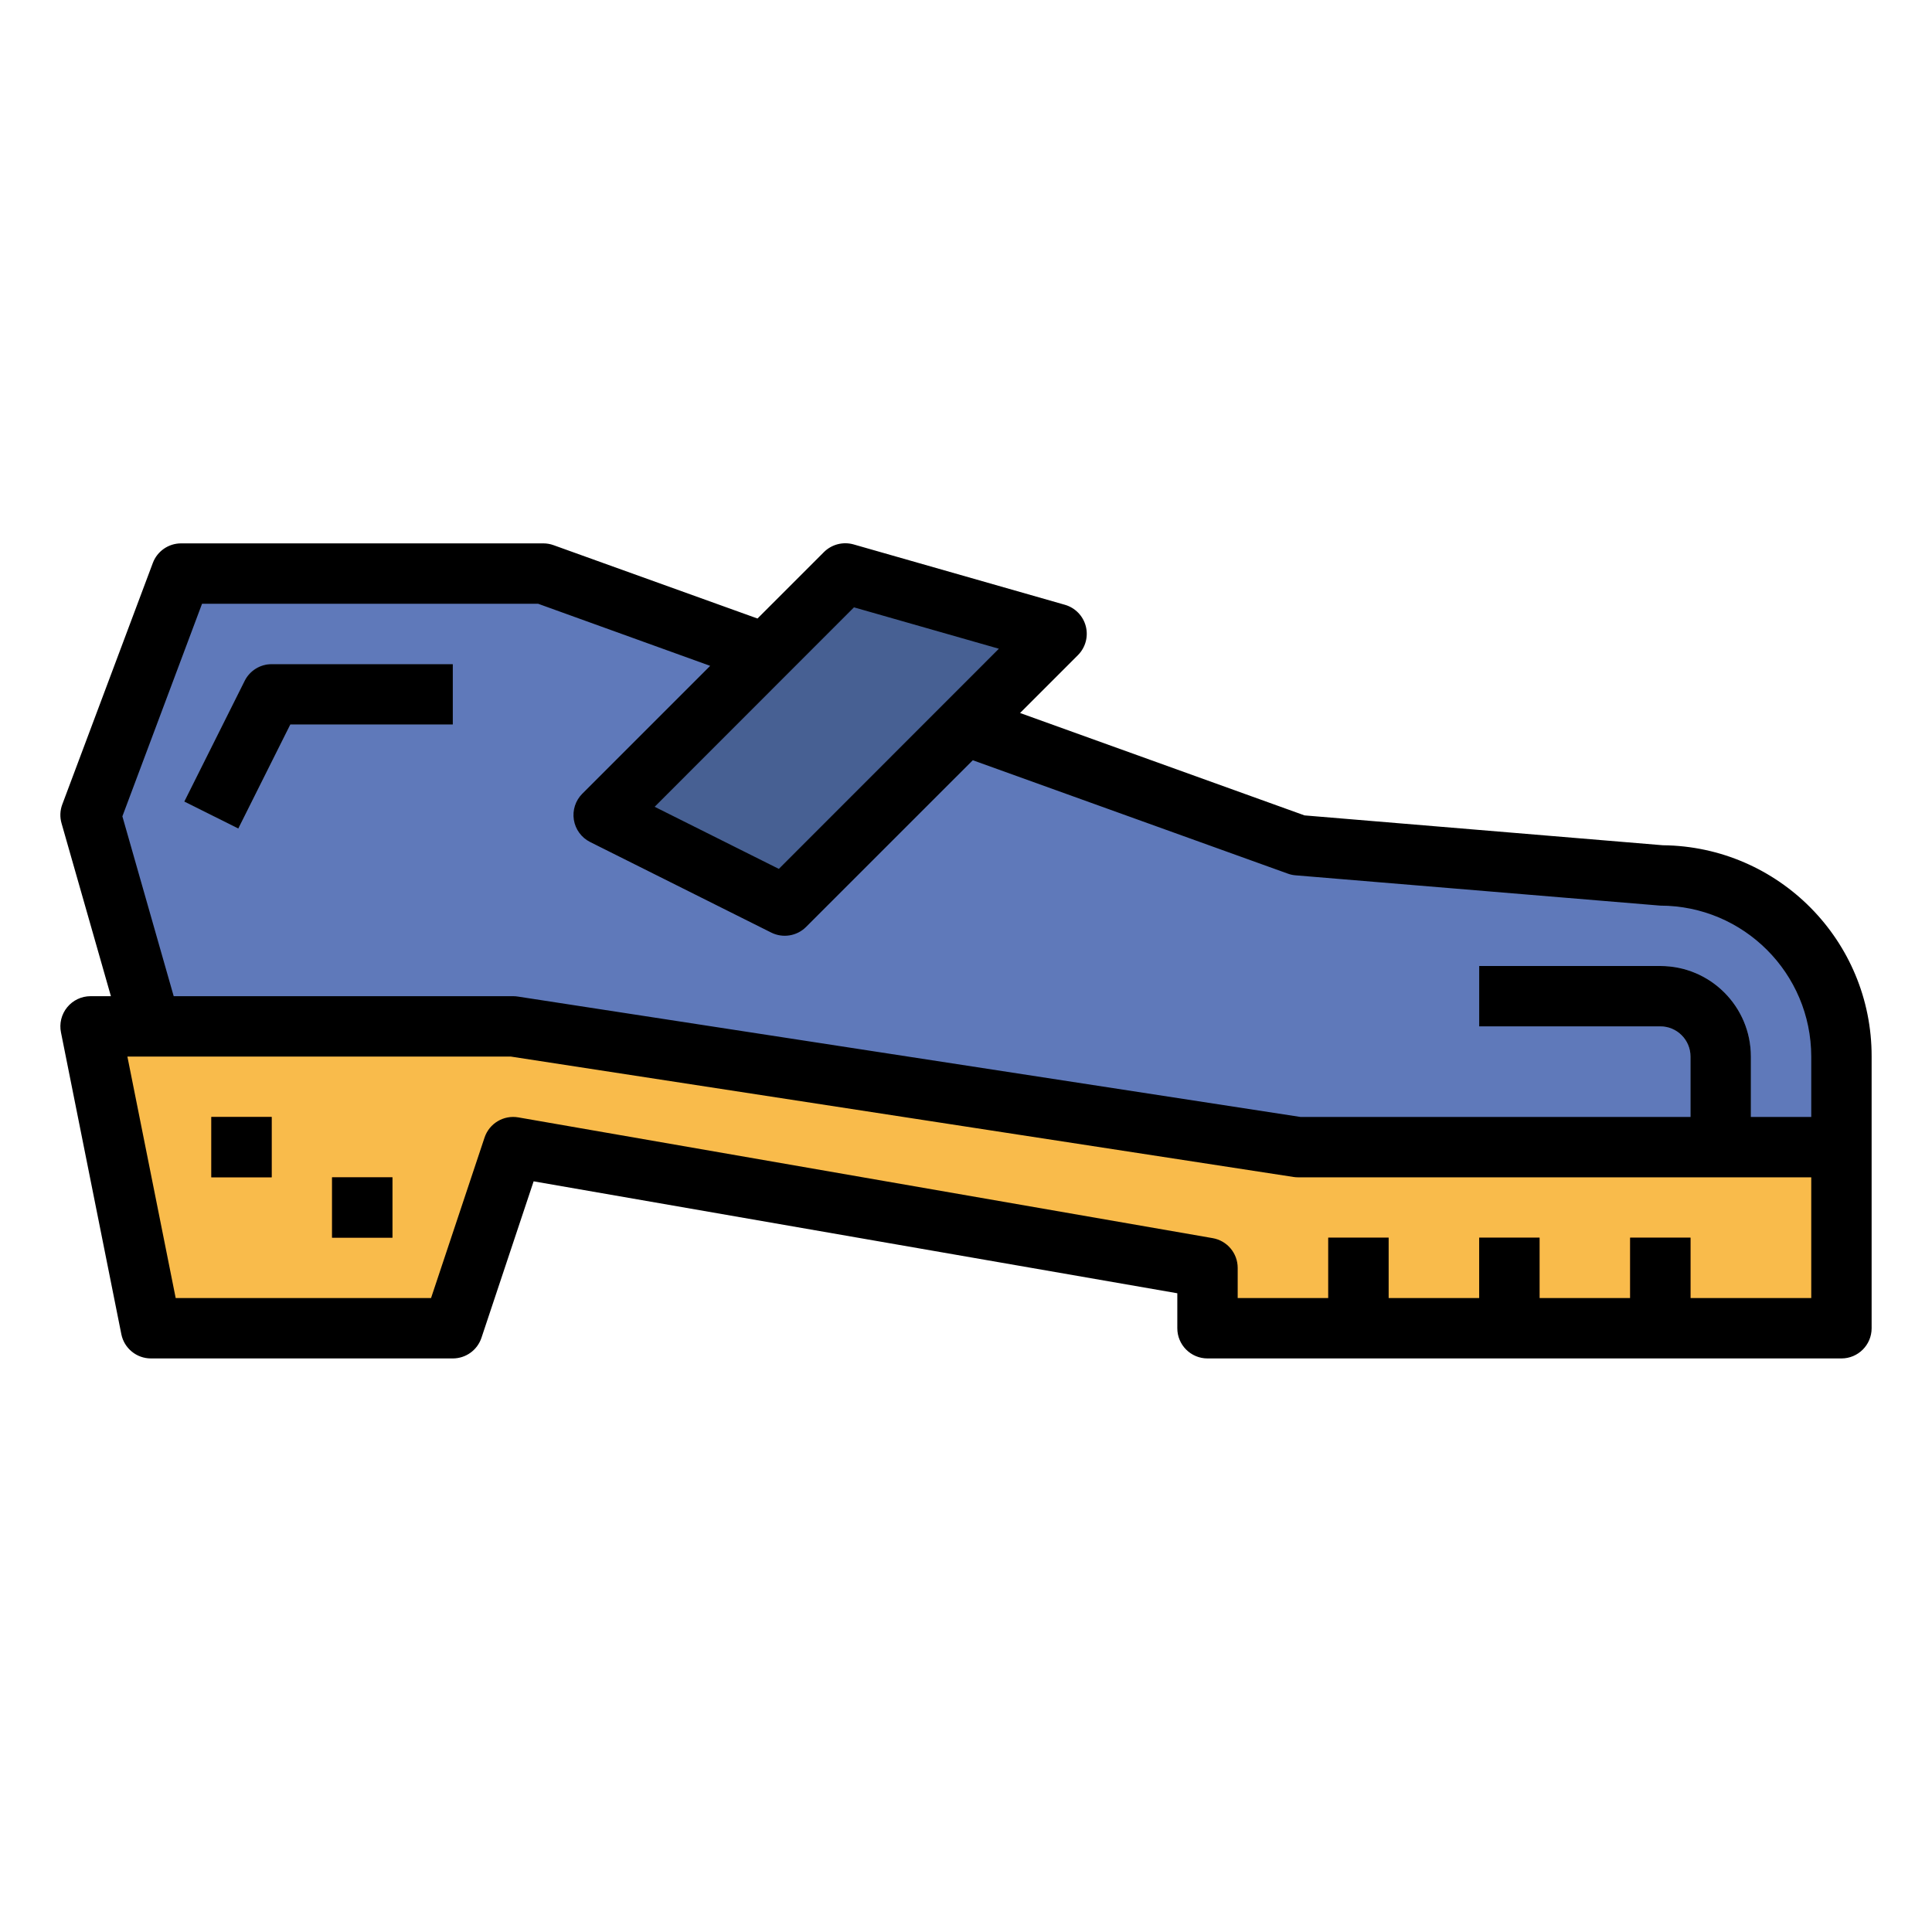
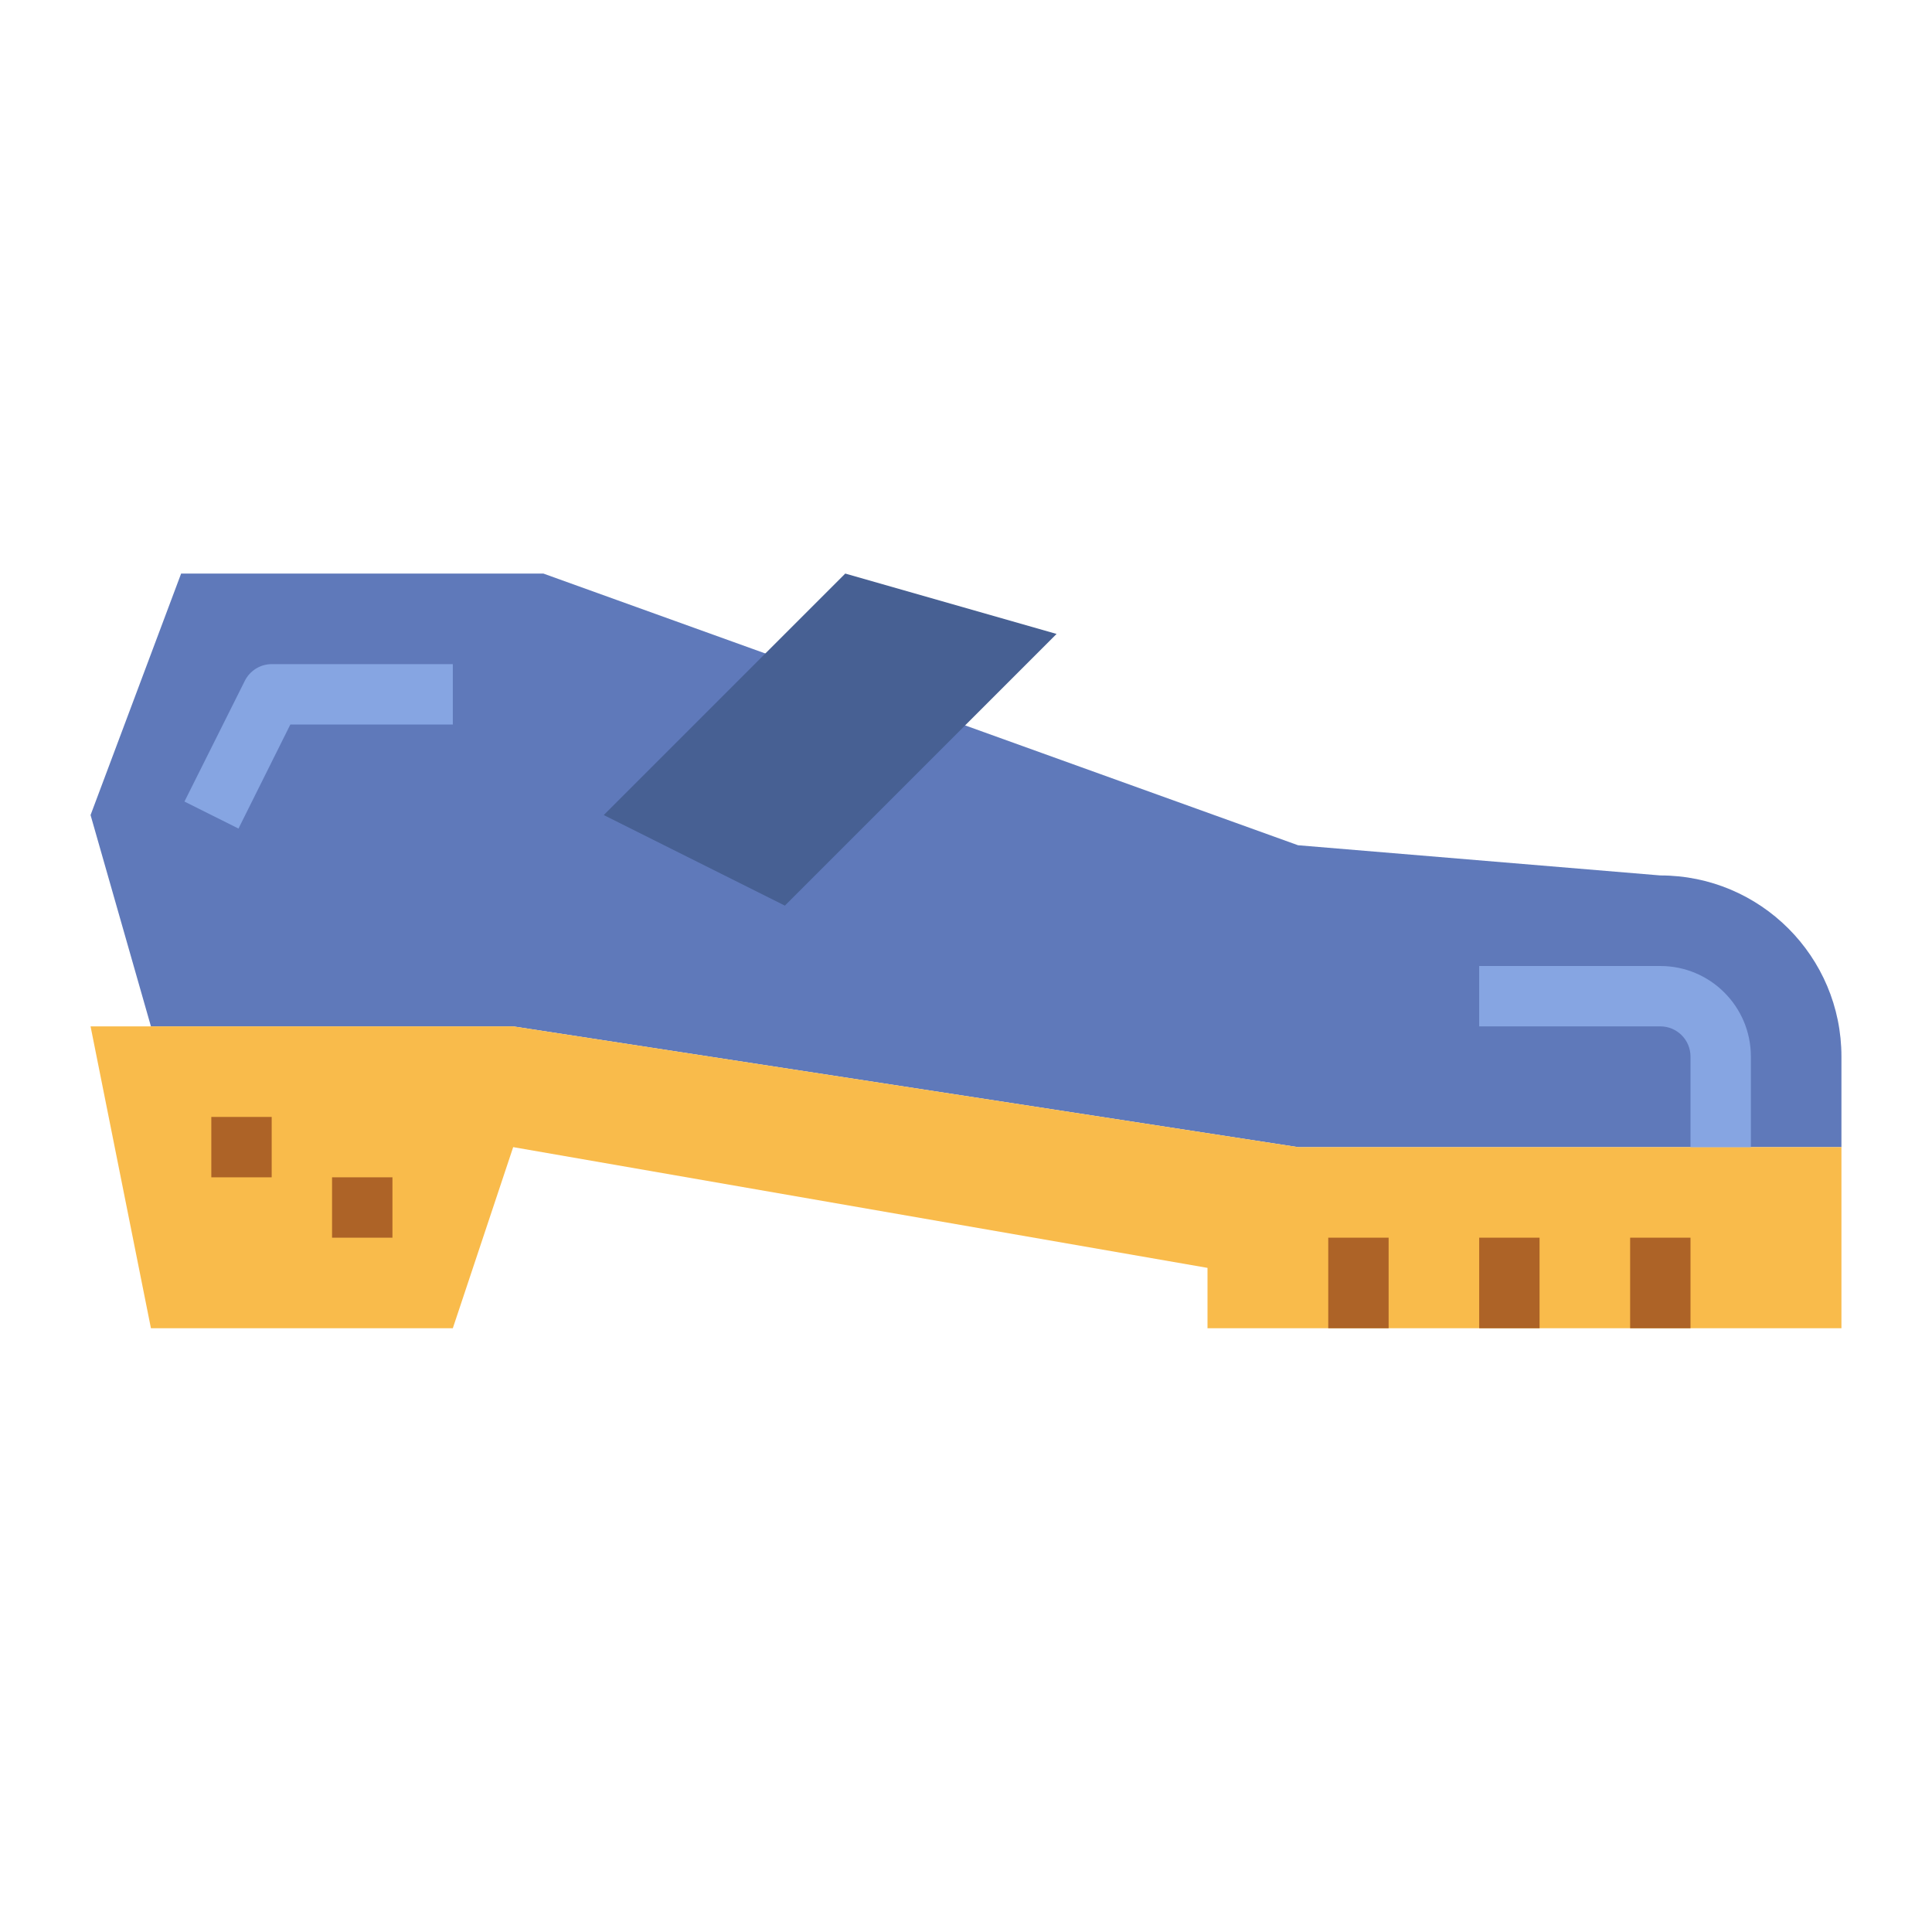
<svg xmlns="http://www.w3.org/2000/svg" height="512" viewBox="0 0 64 64" width="512">
-   <g id="Filled_outline" data-name="Filled outline">
-     <path d="m6 19h12l25 9 12 1a6 6 0 0 1 6 6v3h-18l-26-4h-12l-2-7z" fill="#5f79ba" />
-     <path d="m17 34h-14l2 10h10l2-6 23 4v2h21v-6h-18z" fill="#f9bb4b" />
-     <path d="m20 27 8-8 7 2-9 9z" fill="#476093" />
-     <path d="m7.9 27.447-1.79-.894 2-4a1 1 0 0 1 .89-.553h6v2h-5.382z" fill="#86a5e2" />
-     <path d="m58 38h-2v-3a1 1 0 0 0 -1-1h-6v-2h6a3 3 0 0 1 3 3z" fill="#86a5e2" />
-     <g fill="#ad6327">
-       <path d="m7 37h2v2h-2z" />
-       <path d="m11 39h2v2h-2z" />
-       <path d="m44 41h2v3h-2z" />
-       <path d="m49 41h2v3h-2z" />
-       <path d="m54 41h2v3h-2z" />
-     </g>
-     <path d="m55.089 28h-.006l-11.869-.989-9.423-3.392 1.916-1.916a1 1 0 0 0 -.432-1.669l-7-2a1.006 1.006 0 0 0 -.982.255l-2.2 2.2-6.754-2.429a1 1 0 0 0 -.339-.06h-12a1 1 0 0 0 -.937.648l-3 8a.994.994 0 0 0 -.024.626l1.635 5.726h-.674a1 1 0 0 0 -.98 1.2l2 10a1 1 0 0 0 .98.8h10a1 1 0 0 0 .949-.684l1.728-5.183 21.323 3.708v1.159a1 1 0 0 0 1 1h21a1 1 0 0 0 1-1v-9a6.985 6.985 0 0 0 -6.911-7zm-26.8-7.881 4.8 1.371-7.289 7.293-4.114-2.057zm31.711 22.881h-4v-2h-2v2h-3v-2h-2v2h-3v-2h-2v2h-3v-1a1 1 0 0 0 -.829-.985l-23-4a1 1 0 0 0 -1.12.669l-1.772 5.316h-8.459l-1.6-8h12.7l25.925 3.988a.964.964 0 0 0 .155.012h17zm0-6h-2v-2a3 3 0 0 0 -3-3h-6v2h6a1 1 0 0 1 1 1v2h-12.923l-25.925-3.988a.964.964 0 0 0 -.152-.012h-11.246l-1.7-5.958 2.639-7.042h11.132l5.7 2.057-4.236 4.236a1 1 0 0 0 .26 1.6l6 3a1 1 0 0 0 1.154-.188l5.522-5.521 10.436 3.756a.947.947 0 0 0 .256.056l12.083 1.004a5.006 5.006 0 0 1 5 5z" />
-     <path d="m8.105 22.553-2 4 1.79.894 1.723-3.447h5.382v-2h-6a1 1 0 0 0 -.895.553z" />
+   <path d="m6 19h12l25 9 12 1a6 6 0 0 1 6 6v3h-18l-26-4h-12l-2-7z" fill="#5f79ba" />
+   <path d="m17 34h-14l2 10h10l2-6 23 4v2h21v-6h-18z" fill="#f9bb4b" />
+   <path d="m20 27 8-8 7 2-9 9z" fill="#476093" />
+   <path d="m7.9 27.447-1.79-.894 2-4a1 1 0 0 1 .89-.553h6v2h-5.382z" fill="#86a5e2" />
+   <path d="m58 38h-2v-3a1 1 0 0 0 -1-1h-6v-2h6a3 3 0 0 1 3 3z" fill="#86a5e2" />
+   <g fill="#ad6327">
    <path d="m7 37h2v2h-2z" />
    <path d="m11 39h2v2h-2z" />
+     <path d="m44 41h2v3h-2z" />
+     <path d="m49 41h2v3h-2z" />
+     <path d="m54 41h2v3h-2z" />
  </g>
</svg>
